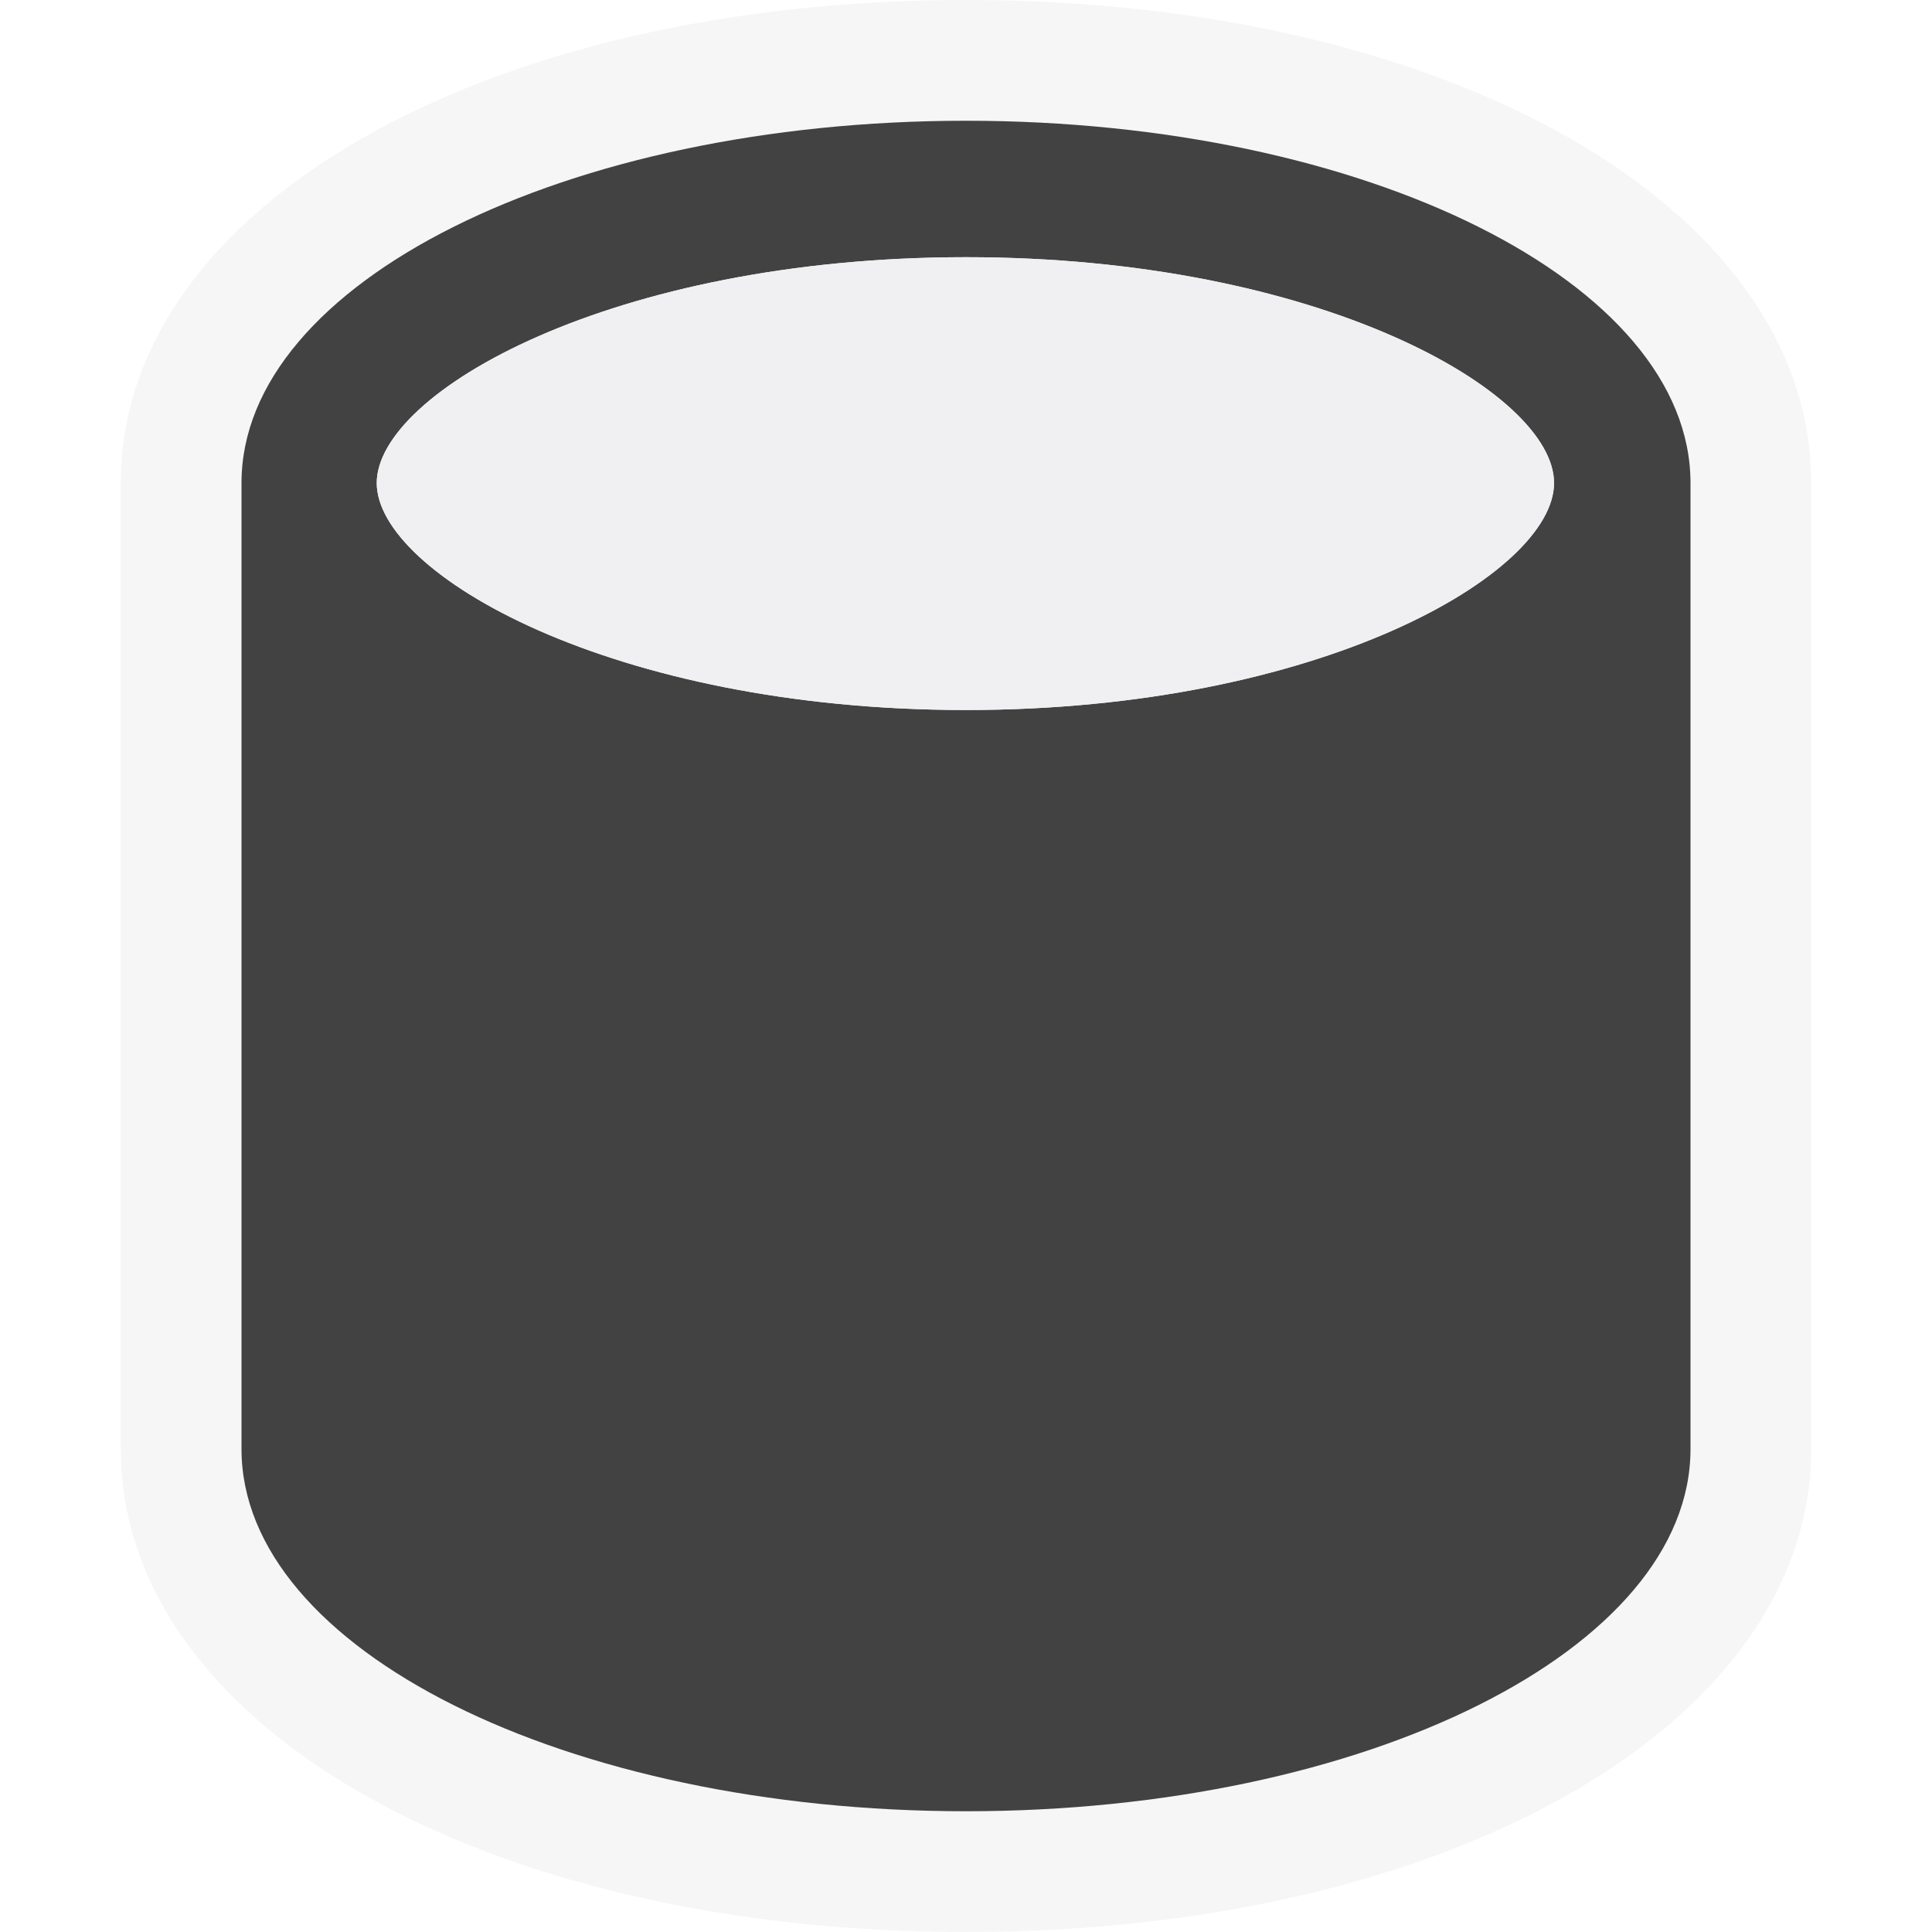
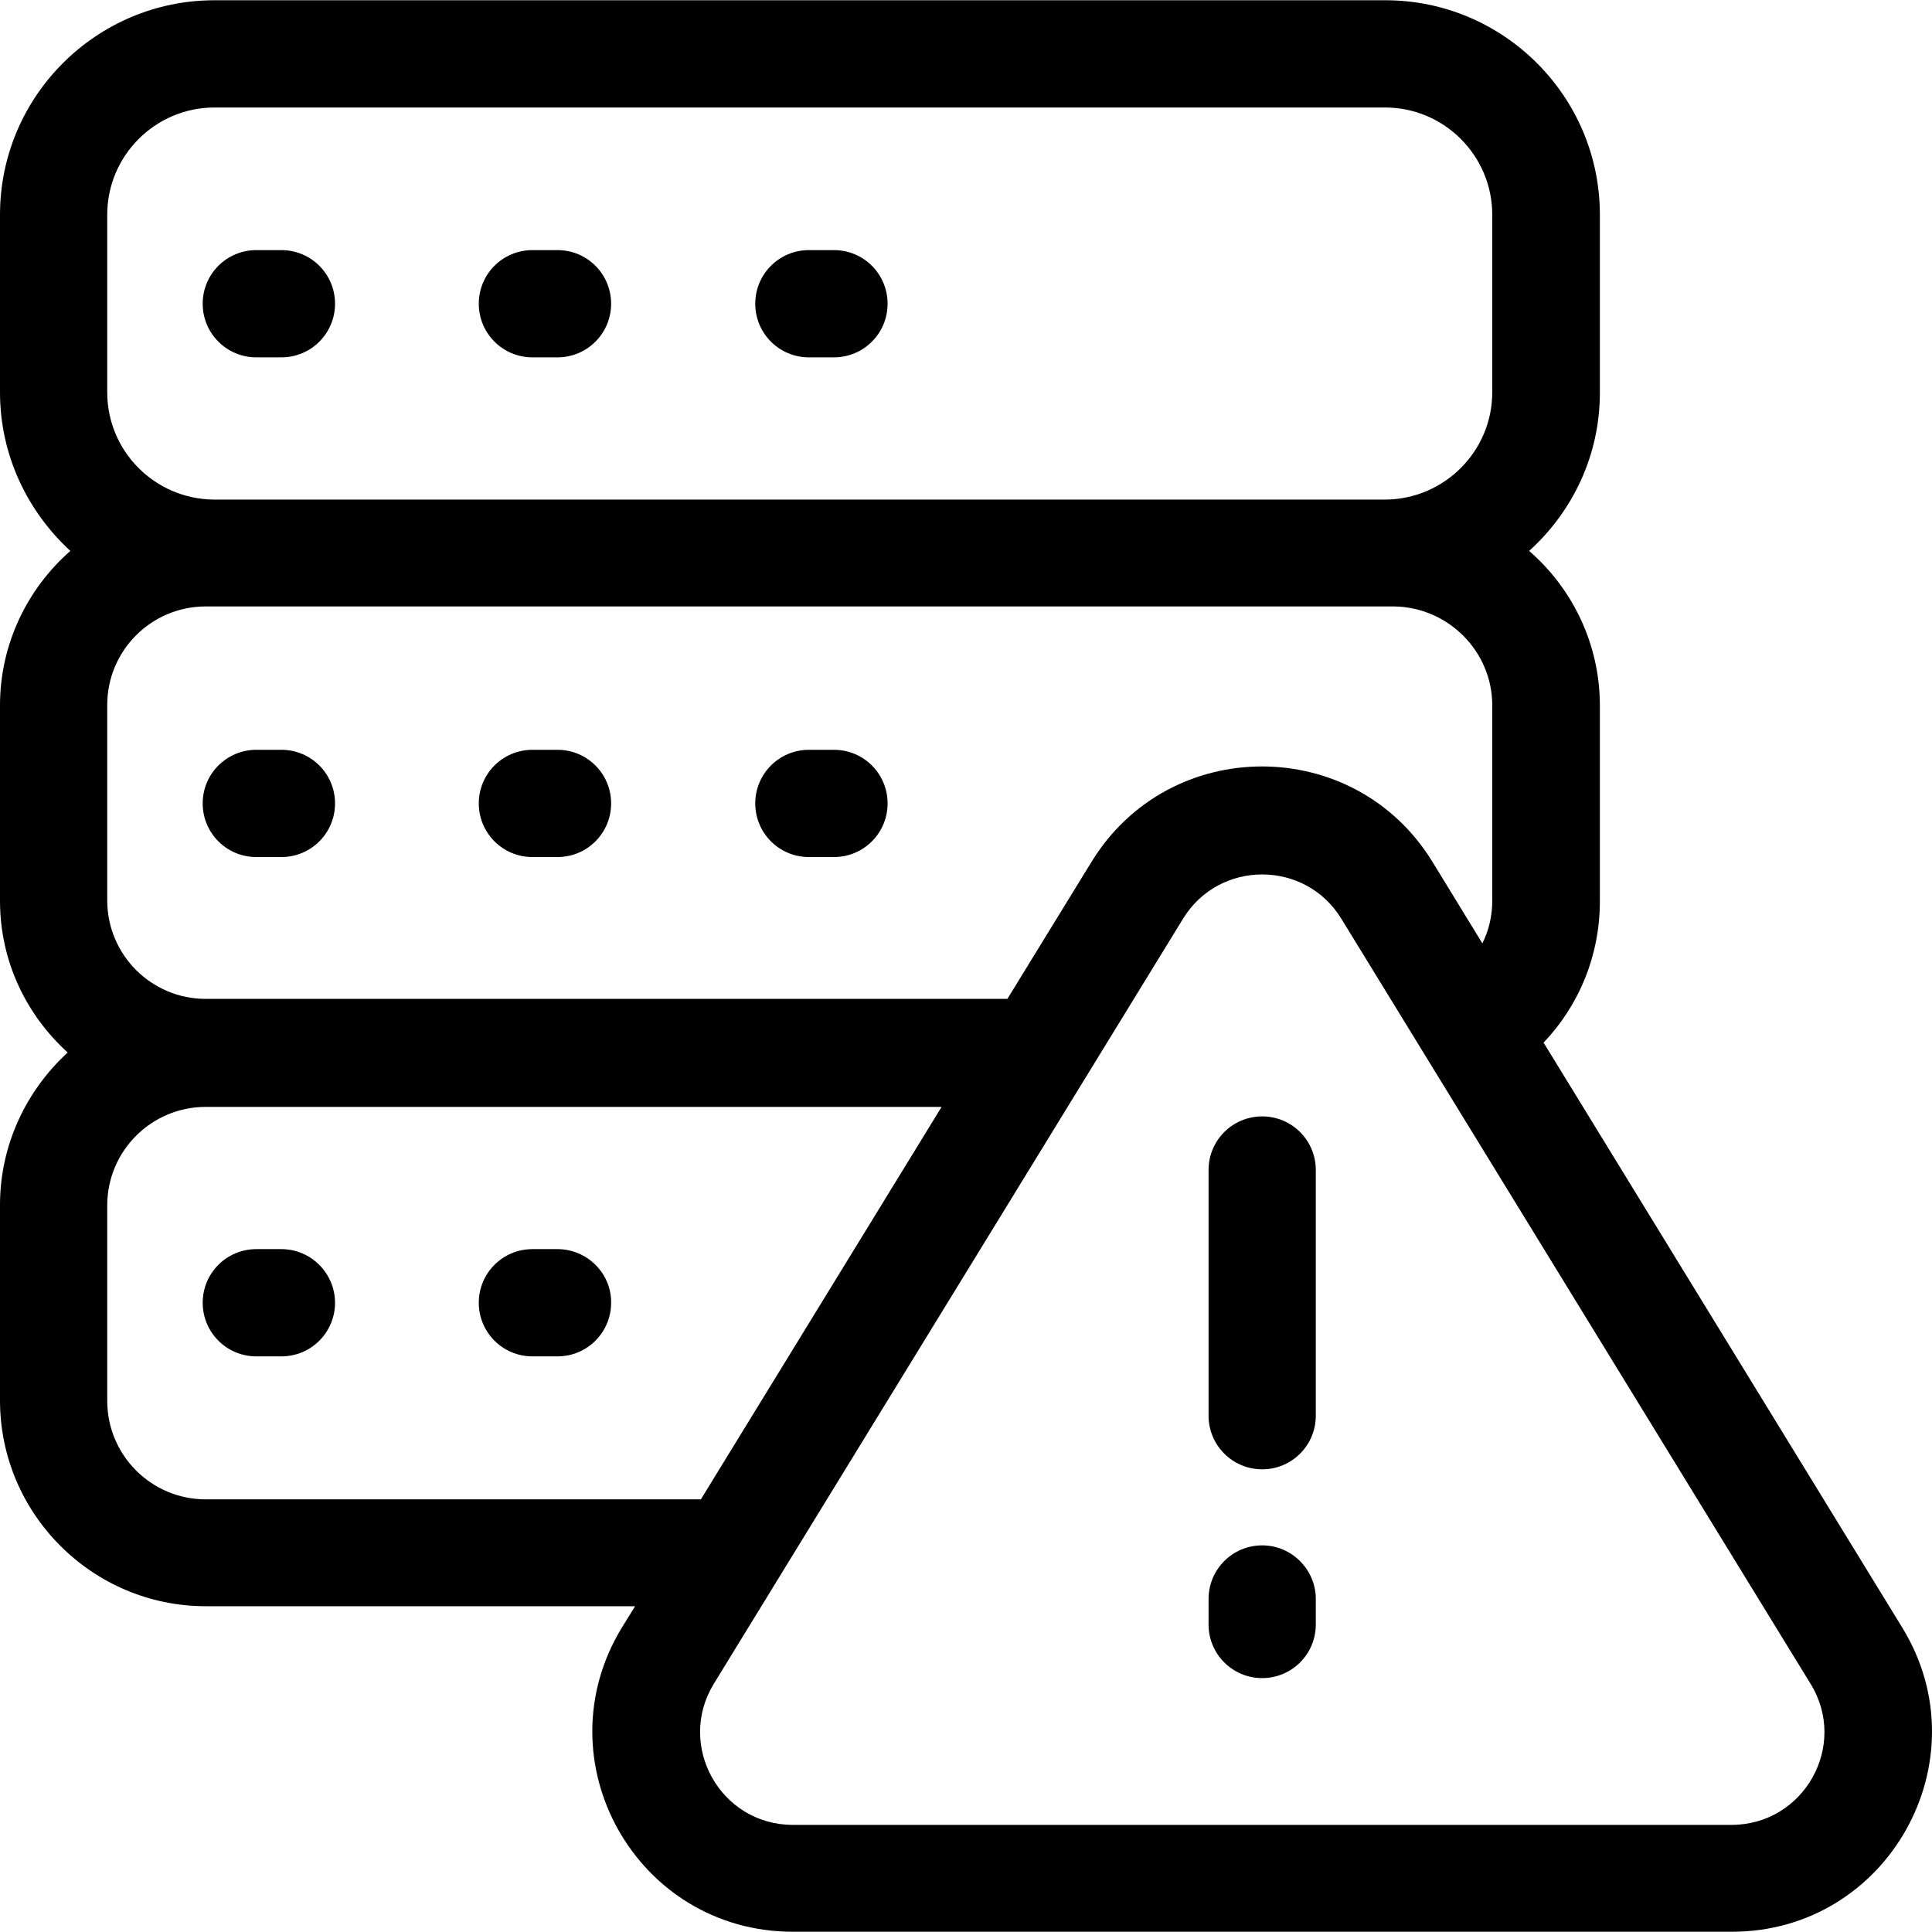
- <svg xmlns="http://www.w3.org/2000/svg" width="16" height="16" viewBox="0 0 16 16">
-   <defs>
-     <style>.cls-1{fill:#f6f6f6;}.cls-2{fill:#424242;}.cls-3{fill:#f0eff1;}</style>
-   </defs>
-   <g id="outline">
-     <path class="cls-1" d="M8,0C4,0,1,1.72,1,4v8c0,2.28,3,4,7,4s7-1.72,7-4V4C15,1.72,12,0,8,0Z" />
+ <svg xmlns="http://www.w3.org/2000/svg" version="1.1" id="Layer_1" x="0px" y="0px" viewBox="0 0 508.034 508.034" style="enable-background:new 0 0 508.034 508.034;" xml:space="preserve">
+   <g>
+     <g>
+       <path d="M331.9,406.367c-7.8,0-14.1,6.3-14.1,14.1v6.7c0,7.8,6.3,14.1,14.1,14.1c7.8,0,14.1-6.3,14.1-14.1v-6.7    C346,412.767,339.7,406.367,331.9,406.367z" />
+     </g>
  </g>
-   <g id="icon_bg">
-     <path class="cls-2" d="M8,1C4.69,1,2,2.34,2,4v8c0,1.66,2.69,3,6,3s6-1.34,6-3V4C14,2.34,11.31,1,8,1ZM8,5.88C5.07,5.88,3.12,4.75,3.12,4S5.07,2.13,8,2.13,12.87,3.25,12.87,4,10.93,5.88,8,5.88Z" />
+   <g>
+     <g>
+       <path d="M331.9,293.567c-7.8,0-14.1,6.3-14.1,14.1v64.6c0,7.8,6.3,14.1,14.1,14.1c7.8,0,14.1-6.3,14.1-14.1v-64.6    C346,299.867,339.7,293.567,331.9,293.567z" />
+     </g>
  </g>
-   <g id="icon_fg">
-     <path class="cls-3" d="M8,2.13C5.07,2.13,3.12,3.25,3.12,4S5.07,5.88,8,5.88,12.87,4.75,12.87,4,10.93,2.13,8,2.13Z" />
+   <g>
+     <g>
+       <path d="M500.2,427.967l-94.3-153.8c9.4-9.9,14.8-23,14.8-37.2v-51.4c0-16.2-7.2-30.8-18.6-40.7c11.4-10.3,18.6-25.1,18.6-41.6    v-46.8c0-31.1-25.3-56.4-56.4-56.4H56.4c-31.1,0-56.4,25.3-56.4,56.4v46.7c0,16.5,7.2,31.3,18.5,41.7    c-11.3,9.9-18.5,24.5-18.5,40.6v51.4c0,15.9,6.9,30,17.8,39.9c-10.9,10-17.8,24.3-17.8,40.1v51.4c0,29.8,24.3,54.1,54.1,54.1H167    l-3.4,5.5c-21.5,35.1,3.7,80.1,44.9,80.1h246.8C496.4,508.067,521.7,462.967,500.2,427.967z M28.2,56.467    c0-15.6,12.7-28.2,28.2-28.2h307.8c15.6,0,28.2,12.7,28.2,28.2v46.7c0,15.4-12.5,28-27.9,28.2H56.1c-15.4-0.2-27.9-12.7-27.9-28.2    V56.467z M28.2,185.367c0-14.3,11.6-25.9,25.9-25.9h312.5c14.2,0.2,25.8,11.8,25.8,26v51.4c0,4-0.9,7.8-2.6,11.2l-13.1-21.4    c-20.5-33.5-69.2-33.5-89.7,0l-22.1,36H54.1c-14.3,0-25.9-11.6-25.9-25.9V185.367z M54.1,394.267c-14.3,0-25.9-11.6-25.9-25.9    v-51.4c0-14.3,11.6-25.9,25.9-25.9h193.5l-63.3,103.2H54.1z M455.3,479.867H208.5c-19.1,0-30.7-20.9-20.8-37.1l123.4-201.2    c9.5-15.5,32.1-15.5,41.6,0l123.4,201.2C486.1,458.967,474.4,479.867,455.3,479.867z" />
+     </g>
  </g>
+   <g>
+     <g>
+       <path d="M146.6,65.767H140c-7.8,0-14.1,6.3-14.1,14.1s6.3,14.1,14.1,14.1h6.6c7.8,0,14.1-6.3,14.1-14.1S154.4,65.767,146.6,65.767    z" />
+     </g>
+   </g>
+   <g>
+     <g>
+       <path d="M74,65.767h-6.6c-7.8,0-14.1,6.3-14.1,14.1s6.3,14.1,14.1,14.1H74c7.8,0,14.1-6.3,14.1-14.1S81.8,65.767,74,65.767z" />
+     </g>
+   </g>
+   <g>
+     <g>
+       <path d="M219.3,65.767h-6.6c-7.8,0-14.1,6.3-14.1,14.1s6.3,14.1,14.1,14.1h6.6c7.8,0,14.1-6.3,14.1-14.1    S227.1,65.767,219.3,65.767z" />
+     </g>
+   </g>
+   <g>
+     <g>
+       <path d="M146.6,197.167H140c-7.8,0-14.1,6.3-14.1,14.1s6.3,14.1,14.1,14.1h6.6c7.8,0,14.1-6.3,14.1-14.1    S154.4,197.167,146.6,197.167z" />
+     </g>
+   </g>
+   <g>
+     <g>
+       <path d="M74,197.167h-6.6c-7.8,0-14.1,6.3-14.1,14.1s6.3,14.1,14.1,14.1H74c7.8,0,14.1-6.3,14.1-14.1S81.8,197.167,74,197.167z" />
+     </g>
+   </g>
+   <g>
+     <g>
+       <path d="M219.3,197.167h-6.6c-7.8,0-14.1,6.3-14.1,14.1s6.3,14.1,14.1,14.1h6.6c7.8,0,14.1-6.3,14.1-14.1    S227.1,197.167,219.3,197.167z" />
+     </g>
+   </g>
+   <g>
+     <g>
+       <path d="M146.6,328.467H140c-7.8,0-14.1,6.3-14.1,14.1c0,7.8,6.3,14.1,14.1,14.1h6.6c7.8,0,14.1-6.3,14.1-14.1    C160.8,334.867,154.4,328.467,146.6,328.467z" />
+     </g>
+   </g>
+   <g>
+     <g>
+       <path d="M74,328.467h-6.6c-7.8,0-14.1,6.3-14.1,14.1c0,7.8,6.3,14.1,14.1,14.1H74c7.8,0,14.1-6.3,14.1-14.1    C88.1,334.867,81.8,328.467,74,328.467z" />
+     </g>
+   </g>
+   <g>
+ </g>
+   <g>
+ </g>
+   <g>
+ </g>
+   <g>
+ </g>
+   <g>
+ </g>
+   <g>
+ </g>
+   <g>
+ </g>
+   <g>
+ </g>
+   <g>
+ </g>
+   <g>
+ </g>
+   <g>
+ </g>
+   <g>
+ </g>
+   <g>
+ </g>
+   <g>
+ </g>
+   <g>
+ </g>
</svg>
